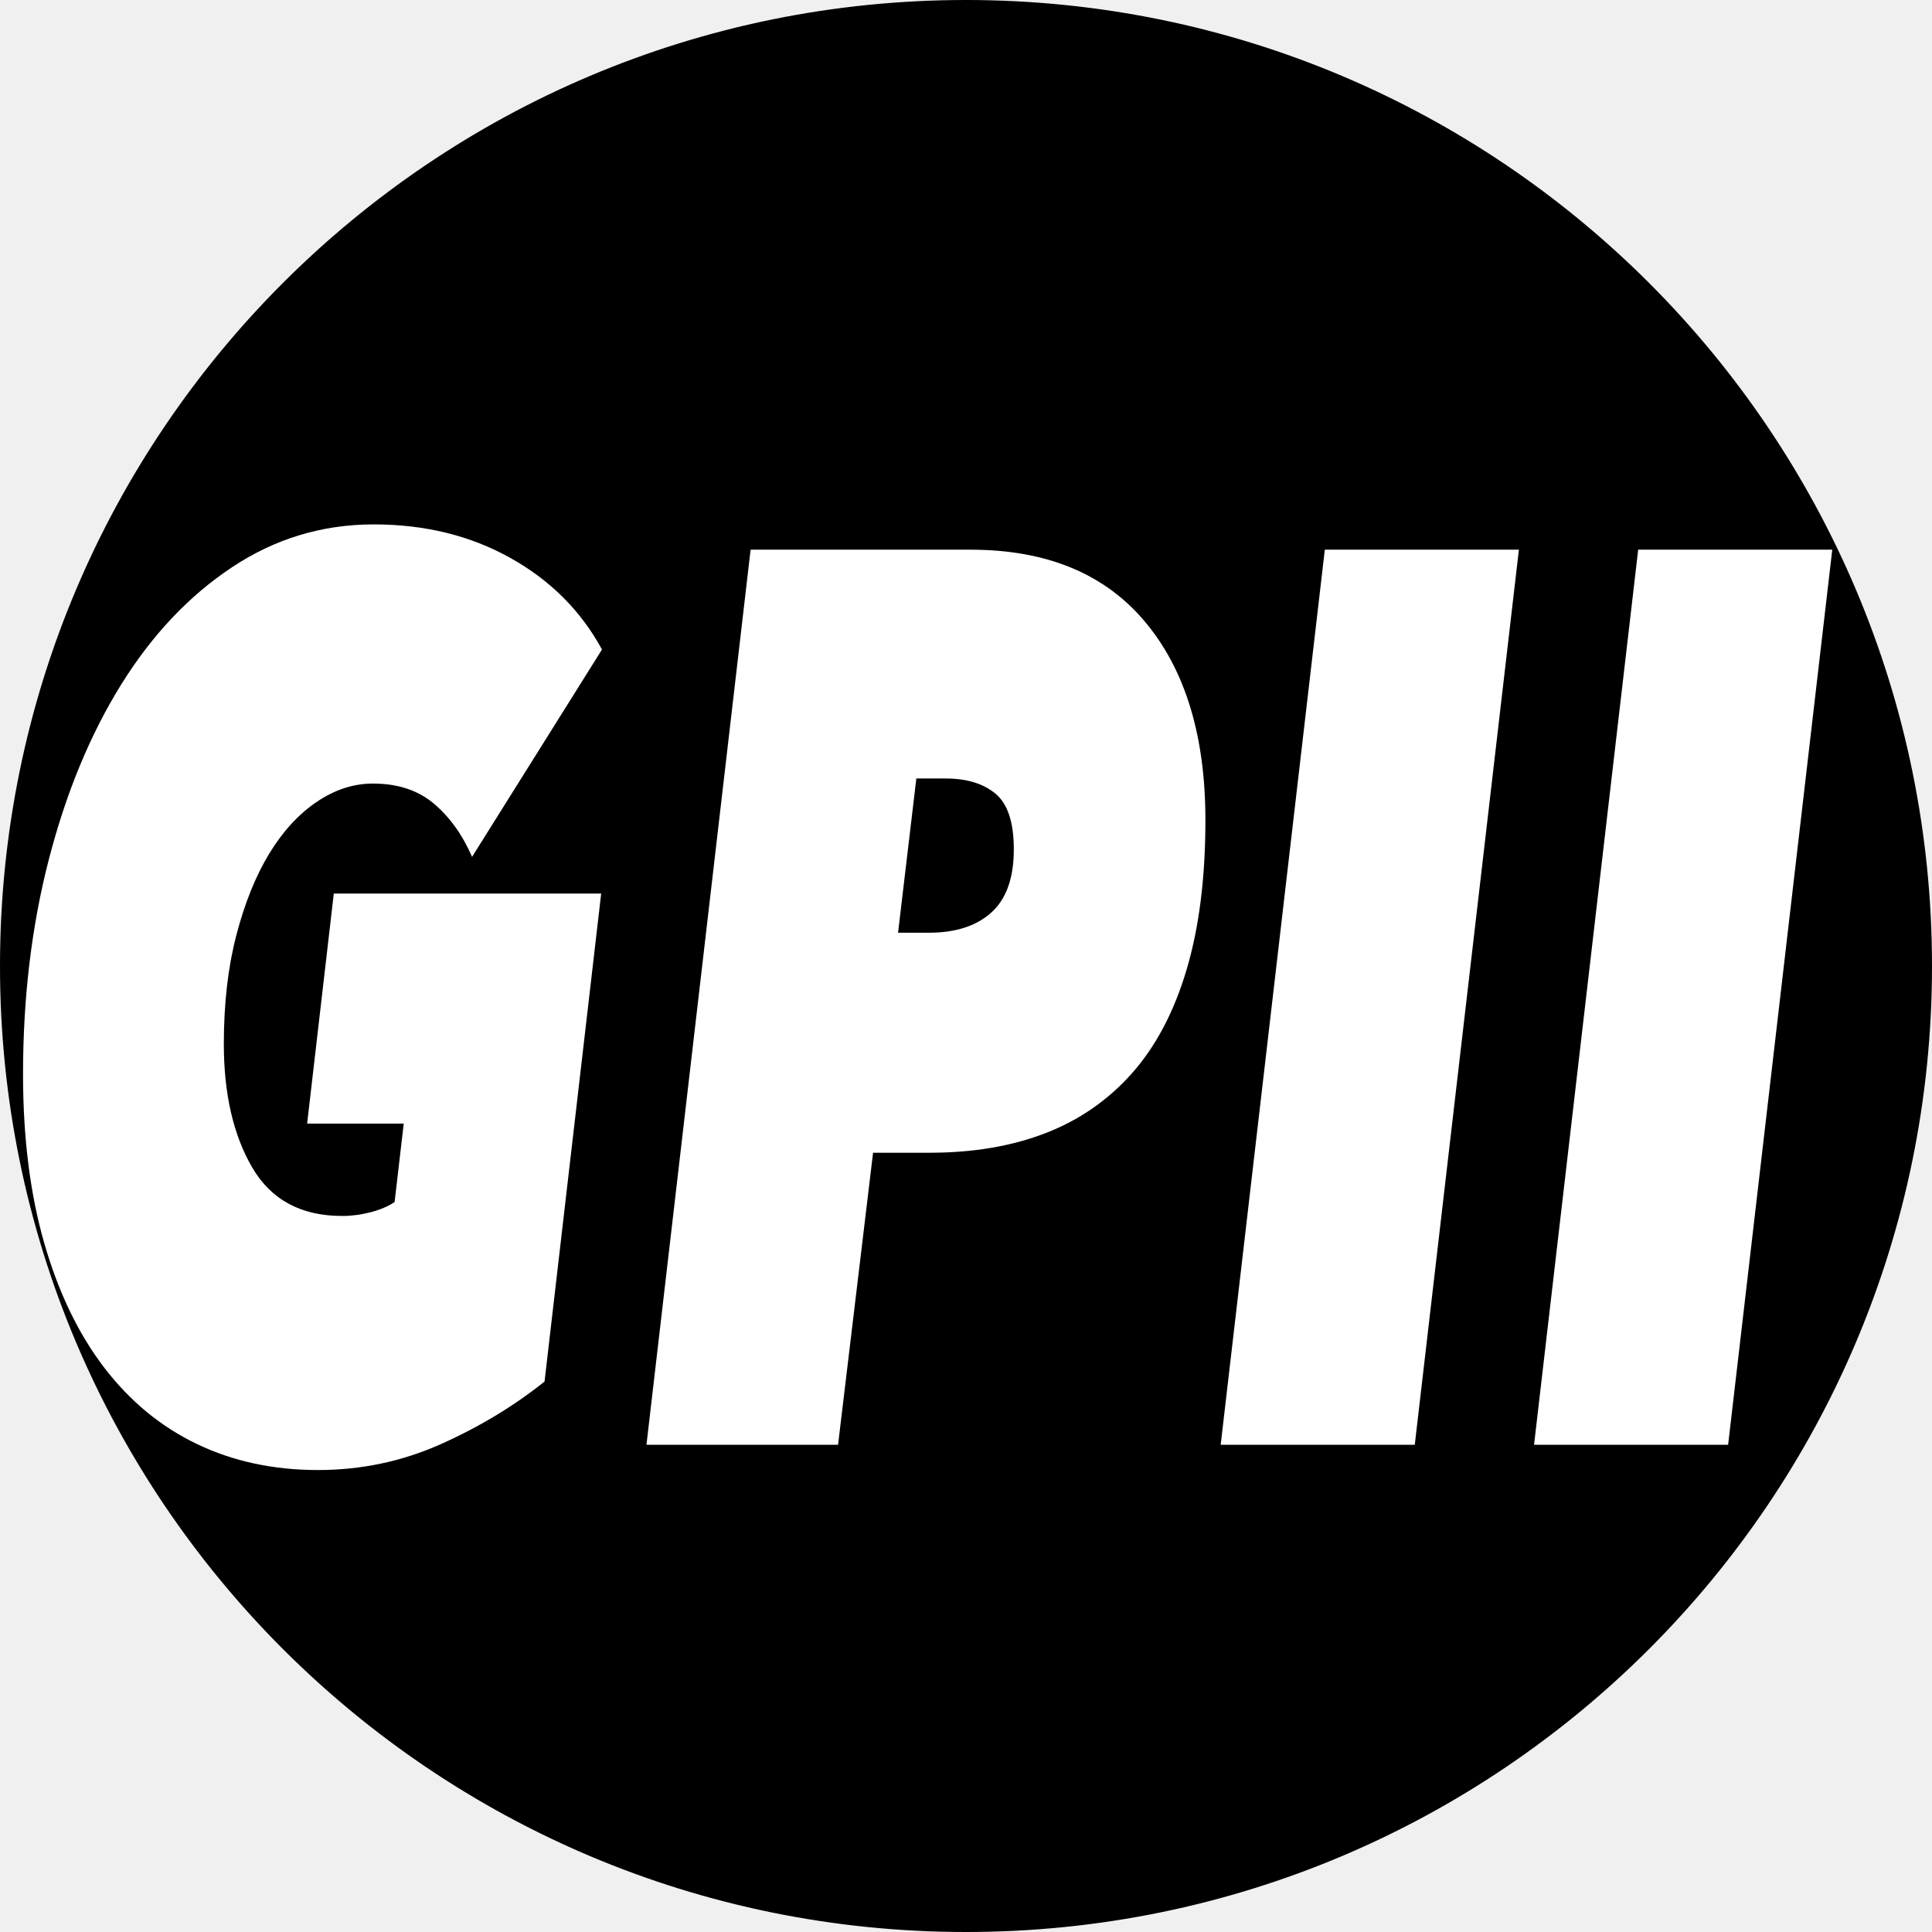
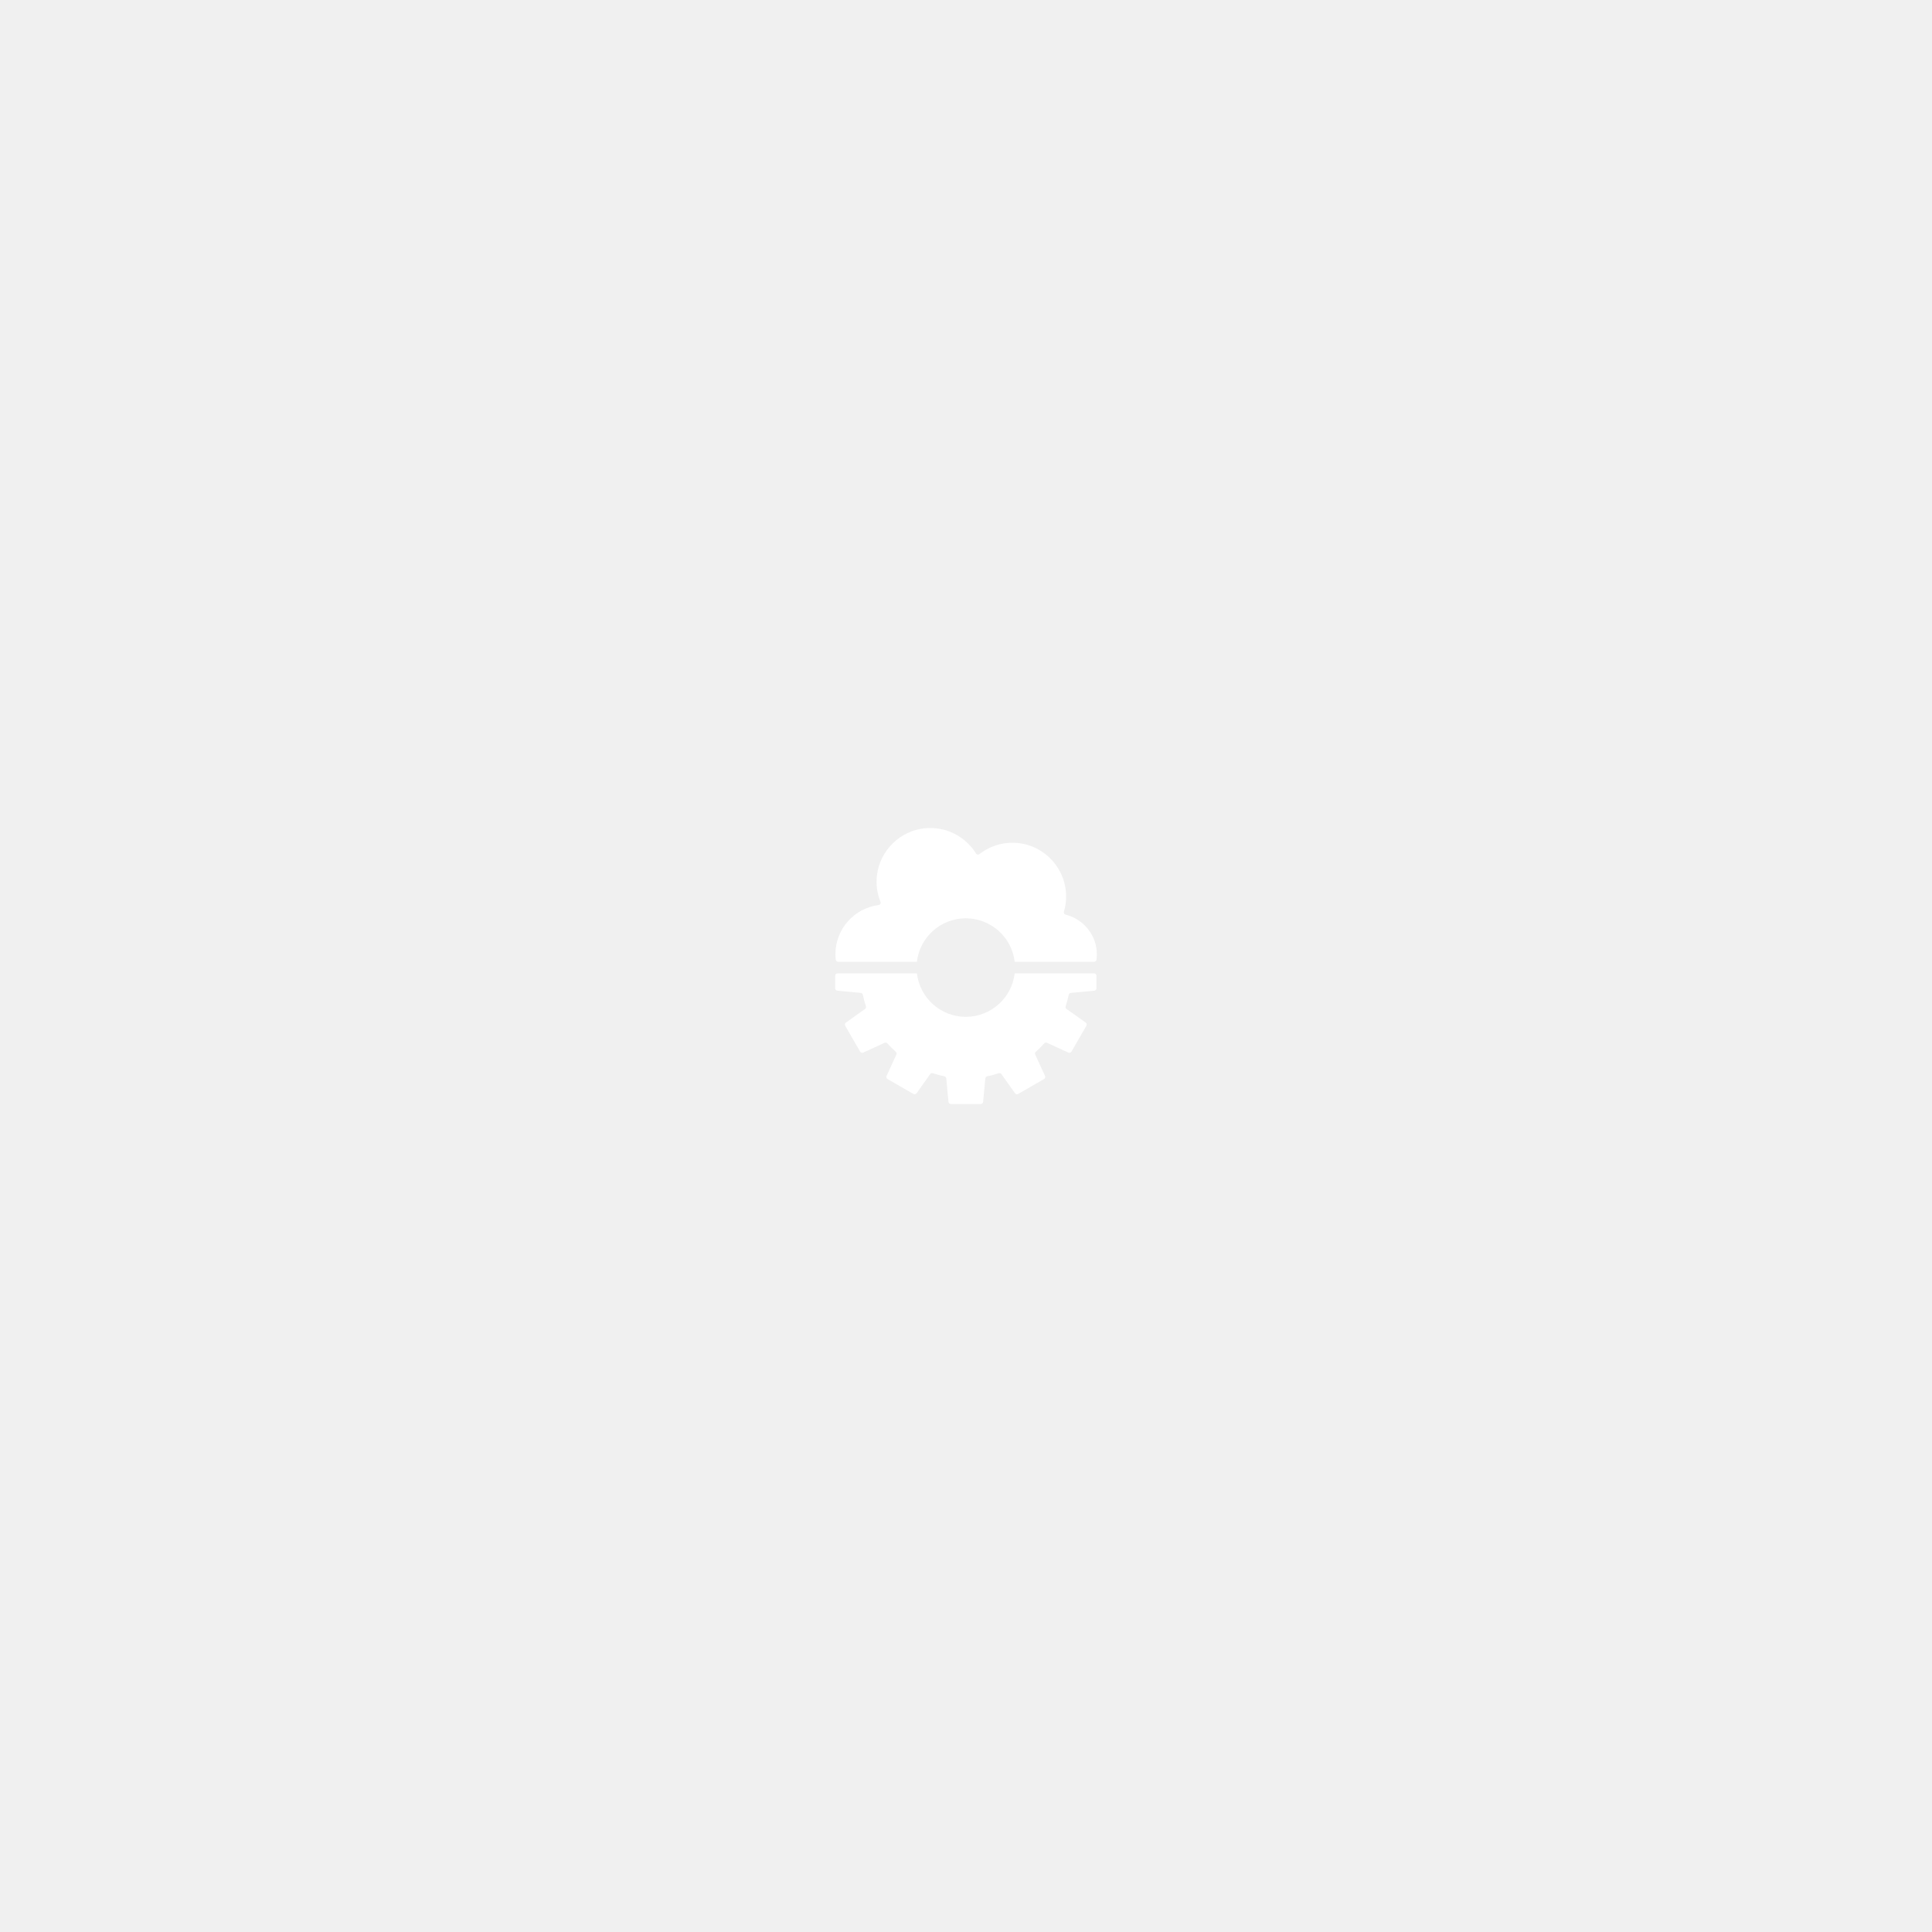
- <svg xmlns="http://www.w3.org/2000/svg" xmlns:xlink="http://www.w3.org/1999/xlink" width="512pt" height="512pt" viewBox="0 0 512 512" version="1.1" id="svg2">
-   <defs id="defs4">
-     <g id="g6">
-       <symbol overflow="visible" id="glyph0-0">
-         <path style="stroke:none;" d="M 49.953 -26.328 L 49.953 -41.406 L 62.547 -41.406 L 62.547 -26.328 Z M 50.625 -52.656 L 50.172 -56.469 C 50.172 -64.875 51.145 -70.953 53.094 -74.703 C 54.145 -76.648 55.492 -78.711 57.141 -80.891 C 58.797 -83.066 60.898 -85.426 63.453 -87.969 C 65.848 -90.219 67.797 -92.207 69.297 -93.938 C 70.797 -95.664 71.922 -97.238 72.672 -98.656 C 73.422 -100.082 73.945 -101.43 74.25 -102.703 C 74.551 -103.984 74.703 -105.301 74.703 -106.656 C 74.703 -112.051 73.016 -116.586 69.641 -120.266 C 66.266 -123.941 62.25 -125.781 57.594 -125.781 C 52.945 -125.781 48.938 -124.129 45.562 -120.828 C 42.188 -117.523 40.051 -112.051 39.156 -104.406 L 27.906 -106.203 C 28.945 -117.004 32.242 -124.844 37.797 -129.719 C 43.348 -134.594 50.176 -137.031 58.281 -137.031 C 66.375 -137.031 73.047 -134.363 78.297 -129.031 C 83.547 -123.707 86.172 -116.547 86.172 -107.547 C 86.172 -102.742 85.234 -98.352 83.359 -94.375 C 81.484 -90.406 77.695 -85.797 72 -80.547 C 66.445 -75.598 63.223 -71.695 62.328 -68.844 C 61.422 -65.844 60.969 -60.445 60.969 -52.656 Z M 103.953 -11.25 L 103.953 -150.078 L 11.25 -150.078 L 11.25 -11.25 Z M 115.203 -161.547 L 115.203 0 L 0 0 L 0 -161.547 Z M 115.203 -161.547 " id="path9" />
-       </symbol>
-       <symbol overflow="visible" id="glyph0-1">
-         <path style="stroke:none;" d="M 128.25 -104.625 C 125.695 -108.52 122.281 -111.664 118 -114.062 C 113.727 -116.469 108.219 -117.672 101.469 -117.672 C 96.219 -117.672 91.156 -116.582 86.281 -114.406 C 81.406 -112.238 77.129 -109.164 73.453 -105.188 C 69.785 -101.207 66.828 -96.367 64.578 -90.672 C 62.328 -84.973 61.203 -78.523 61.203 -71.328 C 61.203 -62.473 63.75 -55.156 68.844 -49.375 C 73.945 -43.602 82.051 -40.719 93.156 -40.719 C 95.695 -40.719 98.281 -40.941 100.906 -41.391 C 103.531 -41.848 105.672 -42.453 107.328 -43.203 L 109.797 -57.156 L 83.703 -57.156 L 90.906 -98.094 L 163.125 -98.094 L 147.828 -11.25 C 139.578 -6.895 130.238 -3.18 119.812 -0.109 C 109.383 2.961 98.32 4.5 86.625 4.5 C 74.625 4.5 63.75 2.961 54 -0.109 C 44.25 -3.18 35.883 -7.719 28.906 -13.719 C 21.938 -19.719 16.535 -27.102 12.703 -35.875 C 8.879 -44.656 6.969 -54.672 6.969 -65.922 C 6.969 -79.578 9.289 -92.328 13.938 -104.172 C 18.594 -116.023 25.082 -126.375 33.406 -135.219 C 41.738 -144.07 51.719 -151.047 63.344 -156.141 C 74.969 -161.242 87.754 -163.797 101.703 -163.797 C 115.504 -163.797 127.801 -161.805 138.594 -157.828 C 149.395 -153.859 157.645 -148.426 163.344 -141.531 Z M 128.25 -104.625 " id="path12" />
-       </symbol>
-       <symbol overflow="visible" id="glyph0-2">
-         <path style="stroke:none;" d="M 53.328 0 L 1.578 0 L 29.703 -159.297 L 89.094 -159.297 C 109.645 -159.297 125.359 -155.02 136.234 -146.469 C 147.109 -137.926 152.547 -126.156 152.547 -111.156 C 152.547 -100.945 150.859 -92.094 147.484 -84.594 C 144.109 -77.094 139.195 -70.941 132.75 -66.141 C 126.301 -61.348 118.5 -57.785 109.344 -55.453 C 100.195 -53.129 89.773 -51.969 78.078 -51.969 L 62.781 -51.969 Z M 77.844 -91.125 C 85.051 -91.125 90.676 -92.32 94.719 -94.719 C 98.77 -97.125 100.797 -100.875 100.797 -105.969 C 100.797 -110.77 99.145 -114.07 95.844 -115.875 C 92.551 -117.676 88.051 -118.578 82.344 -118.578 L 74.469 -118.578 L 69.531 -91.125 Z M 77.844 -91.125 " id="path15" />
-       </symbol>
-       <symbol overflow="visible" id="glyph0-3">
-         <path style="stroke:none;" d="M 1.578 0 L 29.703 -159.297 L 82.125 -159.297 L 54 0 Z M 1.578 0 " id="path18" />
-       </symbol>
-     </g>
-     <clipPath id="clip1">
-       <rect width="497" height="250" id="rect21" />
+ <svg xmlns="http://www.w3.org/2000/svg" viewBox="0 0 630 630" height="630" width="630" xml:space="preserve" version="1.1" id="svg2">
+   <defs id="defs6">
+     <clipPath id="clipPath16" clipPathUnits="userSpaceOnUse">
+       <path id="path18" d="M 0,504 504,504 504,0 0,0 0,504 Z" />
    </clipPath>
-     <g id="surface780" clip-path="url(#clip1)">
-       <g style="fill:rgb(100%,100%,100%);fill-opacity:1;" id="g24">
-         <use xlink:href="#glyph0-1" x="-1.5" y="192.968" id="use26" />
-         <use xlink:href="#glyph0-2" x="172.28" y="192.968" id="use28" />
-         <use xlink:href="#glyph0-3" x="327.375" y="192.968" id="use30" />
-         <use xlink:href="#glyph0-3" x="412.014" y="192.968" id="use32" />
+   </defs>
+   <g transform="matrix(1.25,0,0,-1.25,0,630)" id="g10">
+     <g id="g12">
+       <g clip-path="url(#clipPath16)" id="g14">
+         <g transform="translate(278.0054,265.3892)" id="g20">
+           <path id="path22" style="fill:#ffffff;fill-opacity:1;fill-rule:nonzero;stroke:none" d="m 0,0 c -0.358,0.088 -0.567,0.444 -0.462,0.798 0.678,2.289 0.81,4.811 0.128,7.452 -1.416,5.478 -6.083,9.66 -11.693,10.391 -3.959,0.516 -7.636,-0.633 -10.459,-2.829 -0.302,-0.234 -0.725,-0.159 -0.926,0.166 -2.702,4.351 -7.717,7.114 -13.329,6.563 -6.429,-0.632 -11.679,-5.771 -12.487,-12.181 -0.315,-2.501 0.053,-4.877 0.915,-7.001 0.156,-0.383 -0.086,-0.796 -0.497,-0.85 -6.348,-0.822 -11.255,-6.236 -11.255,-12.809 0,-0.49 0.035,-0.971 0.093,-1.446 0.038,-0.311 0.308,-0.541 0.621,-0.541 l 20.538,0 c 0.75,6.384 6.169,11.34 12.754,11.34 6.585,0 12.005,-4.956 12.754,-11.34 l 20.718,0 c 0.309,0 0.579,0.224 0.62,0.53 0.061,0.45 0.096,0.909 0.096,1.377 C 8.129,-5.358 4.667,-1.152 0,0" />
+         </g>
+         <g transform="translate(285.4023,250.0811)" id="g24">
+           <path id="path26" style="fill:#ffffff;fill-opacity:1;fill-rule:nonzero;stroke:none" d="m 0,0 -20.702,0 c -0.749,-6.384 -6.169,-11.34 -12.754,-11.34 -6.585,0 -12.004,4.956 -12.753,11.34 l -20.702,0 c -0.345,0 -0.626,-0.28 -0.626,-0.625 l 0,-3.271 c 0,-0.323 0.246,-0.593 0.567,-0.623 l 6.109,-0.576 c 0.273,-0.026 0.493,-0.228 0.548,-0.496 0.212,-1.022 0.48,-2.022 0.802,-2.998 0.086,-0.261 -0.004,-0.544 -0.228,-0.703 l -5,-3.552 c -0.263,-0.186 -0.341,-0.543 -0.18,-0.822 l 3.897,-6.749 c 0.161,-0.279 0.508,-0.39 0.802,-0.256 l 5.586,2.56 c 0.248,0.113 0.537,0.049 0.718,-0.154 0.69,-0.772 1.423,-1.505 2.196,-2.195 0.203,-0.182 0.267,-0.471 0.153,-0.719 l -2.559,-5.586 c -0.135,-0.293 -0.024,-0.64 0.255,-0.802 l 6.749,-3.896 c 0.28,-0.162 0.636,-0.084 0.823,0.179 l 3.551,5.001 c 0.159,0.223 0.443,0.314 0.703,0.228 0.977,-0.322 1.977,-0.59 2.998,-0.802 0.269,-0.056 0.471,-0.276 0.497,-0.549 l 0.575,-6.108 c 0.031,-0.321 0.3,-0.567 0.623,-0.567 l 7.793,0 c 0.323,0 0.592,0.246 0.622,0.567 l 0.576,6.108 c 0.026,0.273 0.228,0.493 0.496,0.549 1.022,0.212 2.022,0.48 2.998,0.802 0.261,0.086 0.545,-0.005 0.703,-0.228 l 3.552,-5.001 c 0.187,-0.263 0.543,-0.341 0.822,-0.179 l 6.749,3.896 c 0.28,0.162 0.391,0.509 0.256,0.802 l -2.559,5.586 c -0.114,0.248 -0.05,0.537 0.153,0.719 0.773,0.69 1.505,1.423 2.195,2.195 0.182,0.203 0.471,0.267 0.719,0.154 l 5.586,-2.56 c 0.294,-0.134 0.641,-0.023 0.802,0.256 l 3.897,6.749 c 0.161,0.279 0.083,0.636 -0.18,0.822 l -5,3.552 c -0.224,0.159 -0.314,0.442 -0.228,0.703 0.321,0.976 0.589,1.976 0.801,2.998 0.056,0.268 0.276,0.47 0.549,0.496 l 6.109,0.576 c 0.321,0.03 0.566,0.3 0.566,0.623 l 0,3.271 C 0.625,-0.28 0.345,0 0,0" />
+         </g>
      </g>
    </g>
-   </defs>
-   <g id="surface777">
-     <path style=" stroke:none;fill-rule:nonzero;fill:rgb(0%,0%,0%);fill-opacity:1;" d="M 256 0.5 C 397.109 0.5 511.5 114.891 511.5 256 C 511.5 397.109 397.109 511.5 256 511.5 C 114.891 511.5 0.5 397.109 0.5 256 C 0.5 114.891 114.891 0.5 256 0.5 " id="path35" />
-     <path style="fill:none;stroke-width:1;stroke-linecap:butt;stroke-linejoin:miter;stroke:rgb(0%,0%,0%);stroke-opacity:1;stroke-miterlimit:4;" d="M 0 0 C 141.109 0 255.5 -114.391 255.5 -255.5 C 255.5 -396.609 141.109 -511 0 -511 C -141.109 -511 -255.5 -396.609 -255.5 -255.5 C -255.5 -114.391 -141.109 0 0 0 Z M 0 0 " transform="matrix(1,0,0,-1,256,0.5)" id="path37" />
-     <use xlink:href="#surface780" transform="matrix(0.9811645,0,0,1.489054,0.7381623,95.53382)" id="use39" x="0" y="0" width="100%" height="100%" />
  </g>
</svg>
